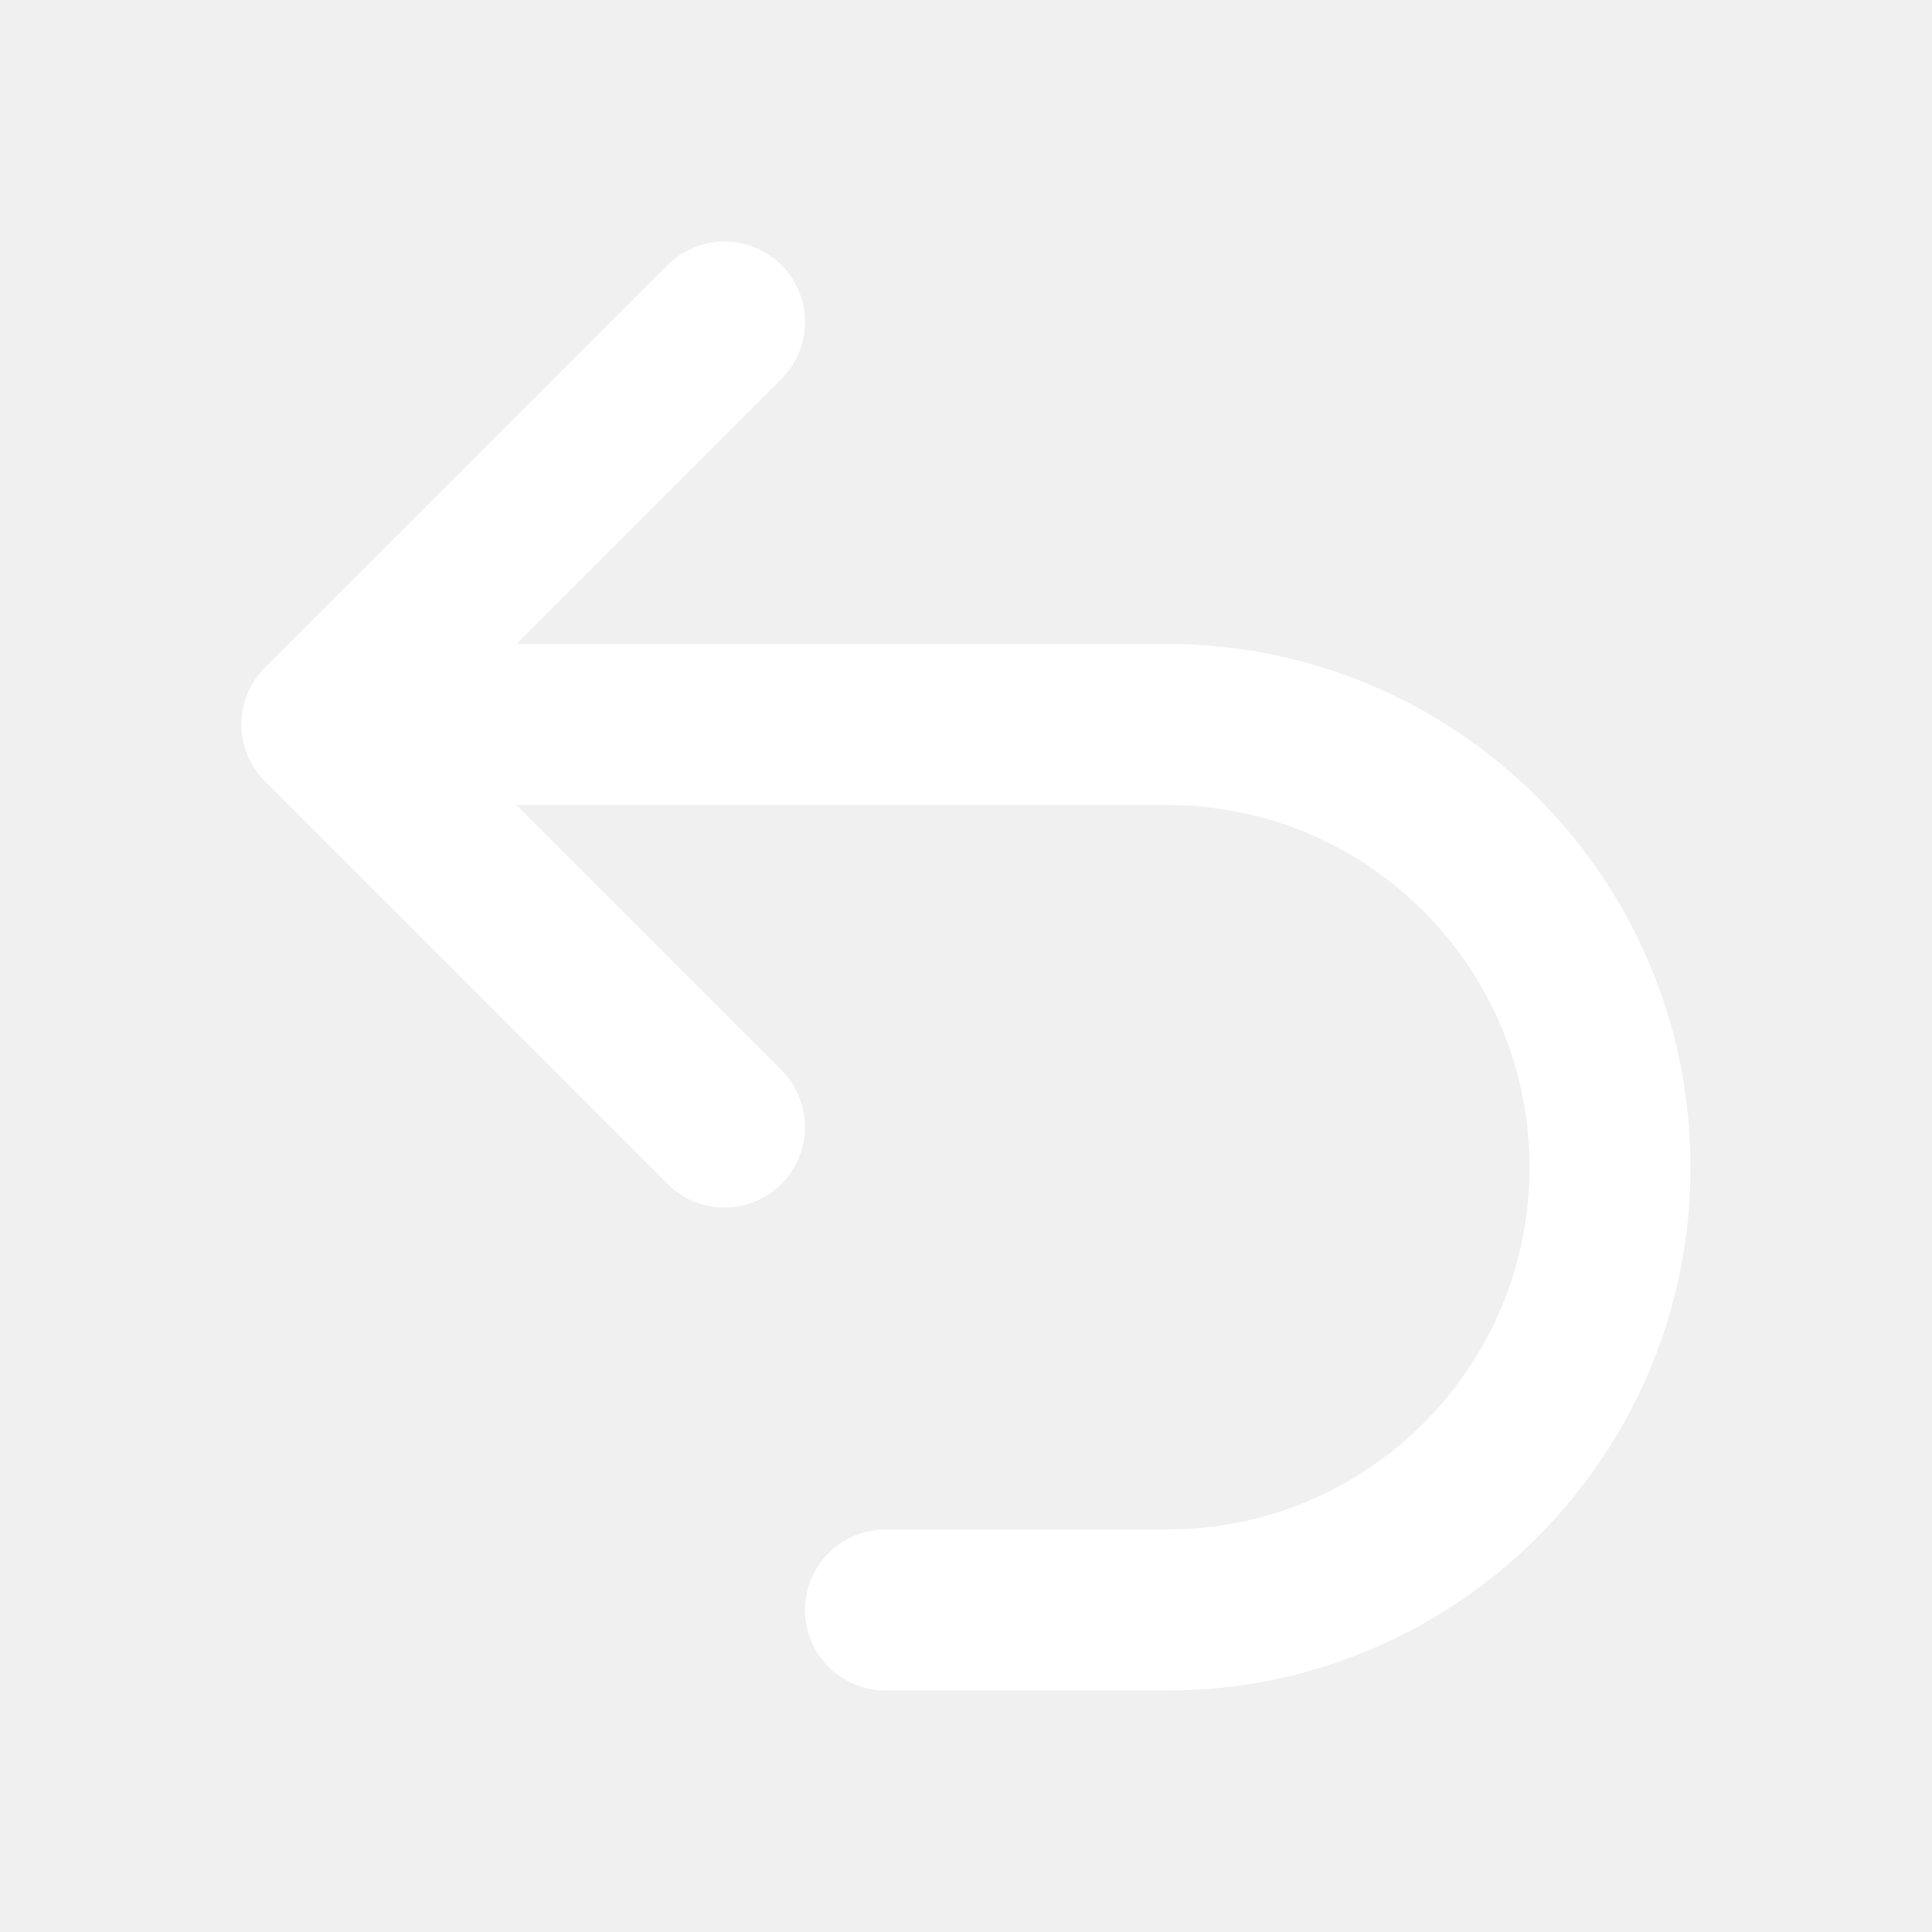
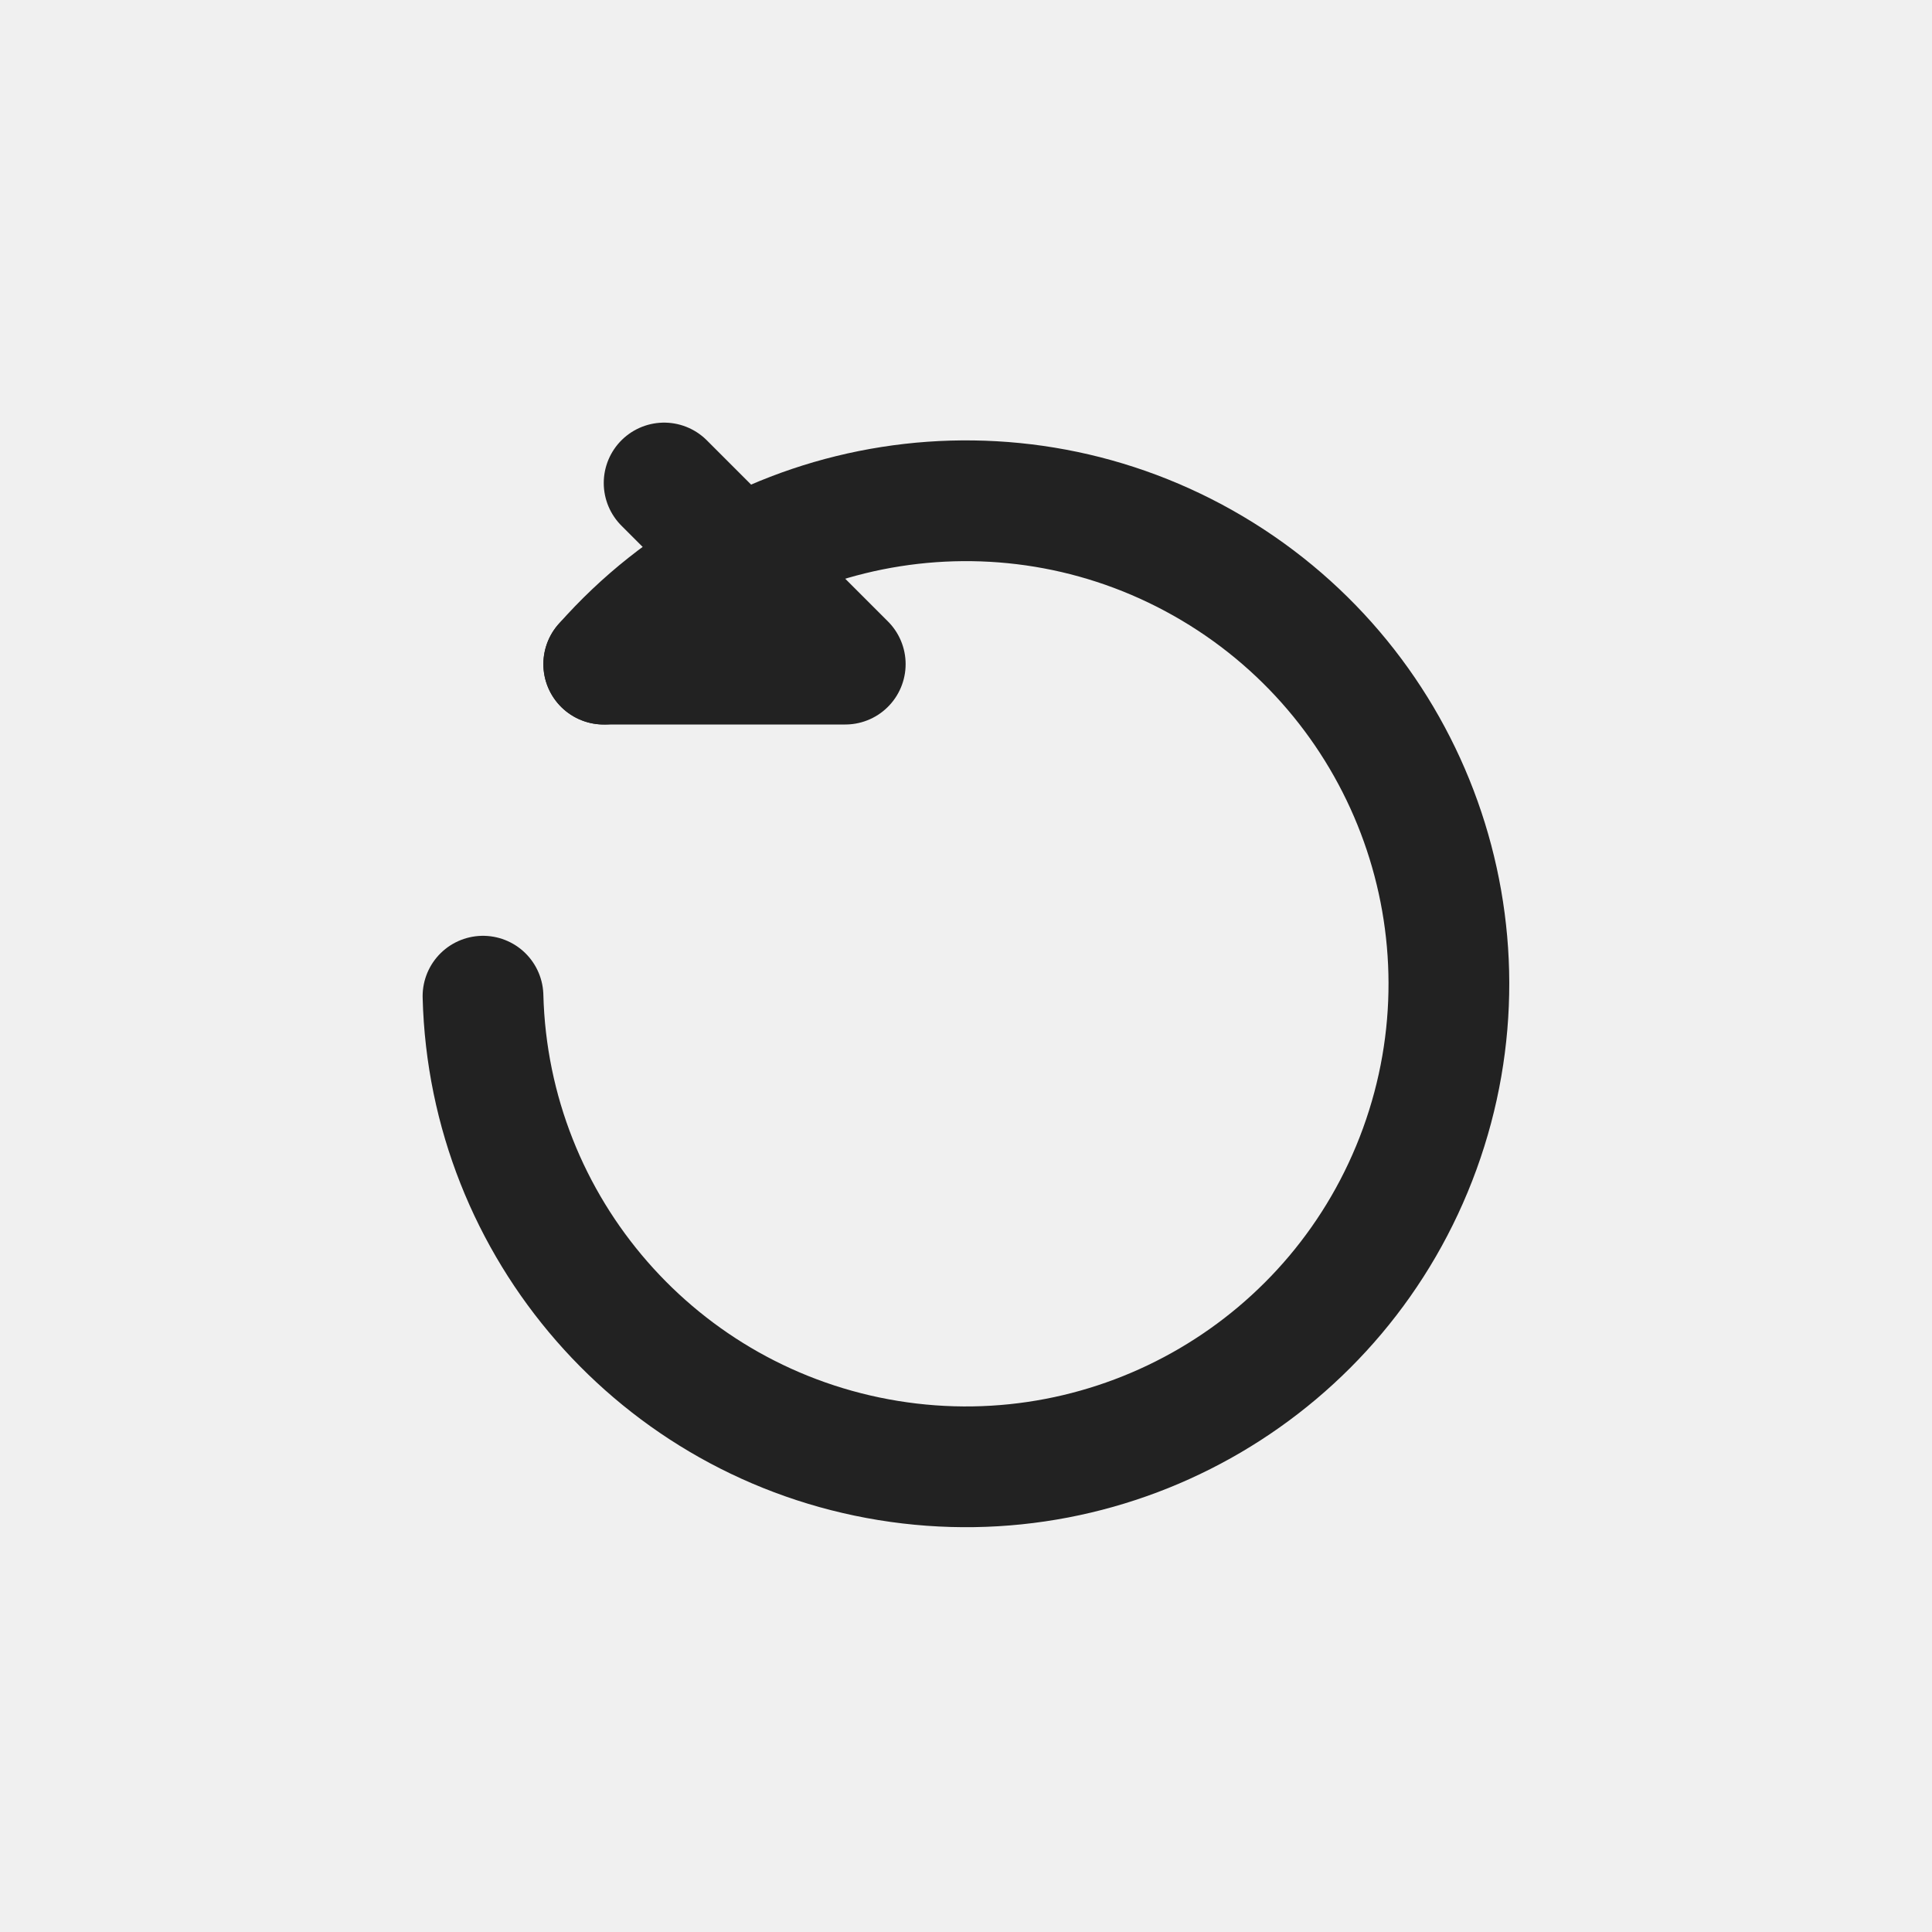
- <svg xmlns="http://www.w3.org/2000/svg" width="24" height="24" viewBox="0 0 24 24" fill="none" stroke="#FFFFFF" stroke-width="2" stroke-linecap="round" stroke-linejoin="round">
-   <path d="M9 14 4 9l5-5" />
-   <path d="M4 9h10.5a5.5 5.5 0 0 1 0 11H11" />
+ <svg xmlns="http://www.w3.org/2000/svg" viewBox="0 0 64 64">
+   <path d="M20 22h8l-6-6" fill="none" stroke="#222" stroke-width="4" stroke-linecap="round" stroke-linejoin="round" />
+   <path d="M20 22a16 16 0 1 1-4 11" fill="none" stroke="#222" stroke-width="4" stroke-linecap="round" />
</svg>
